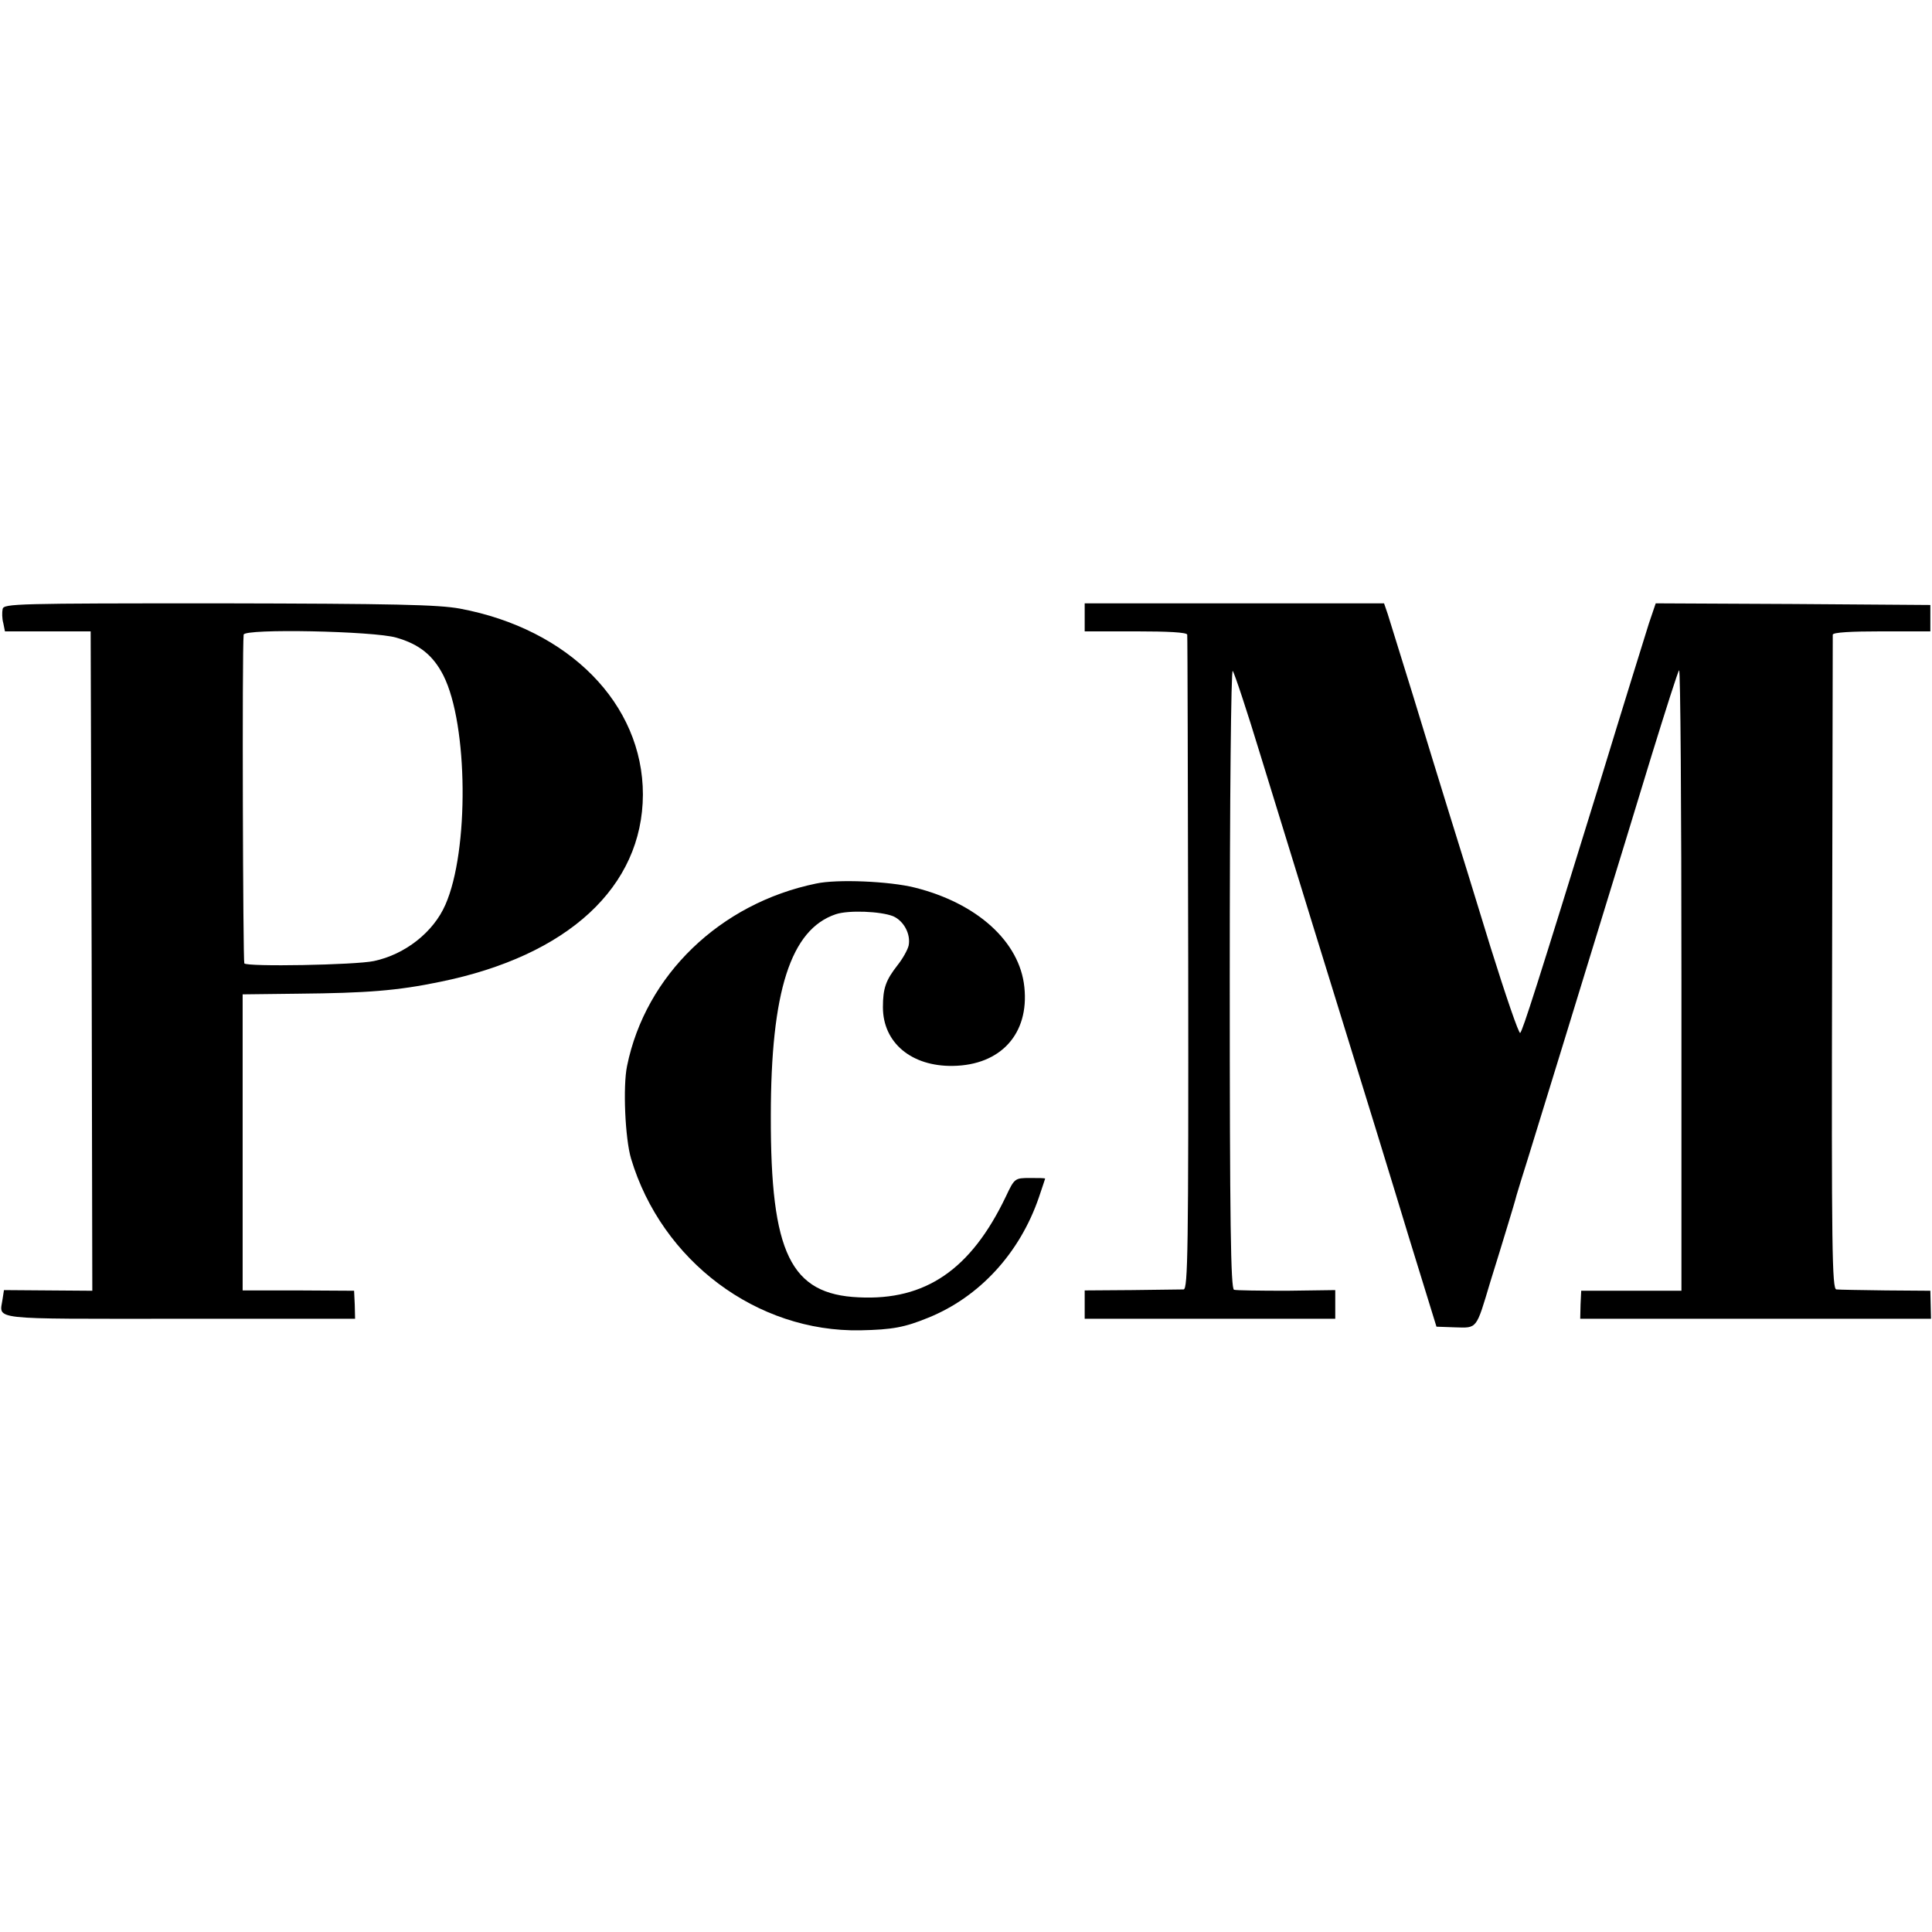
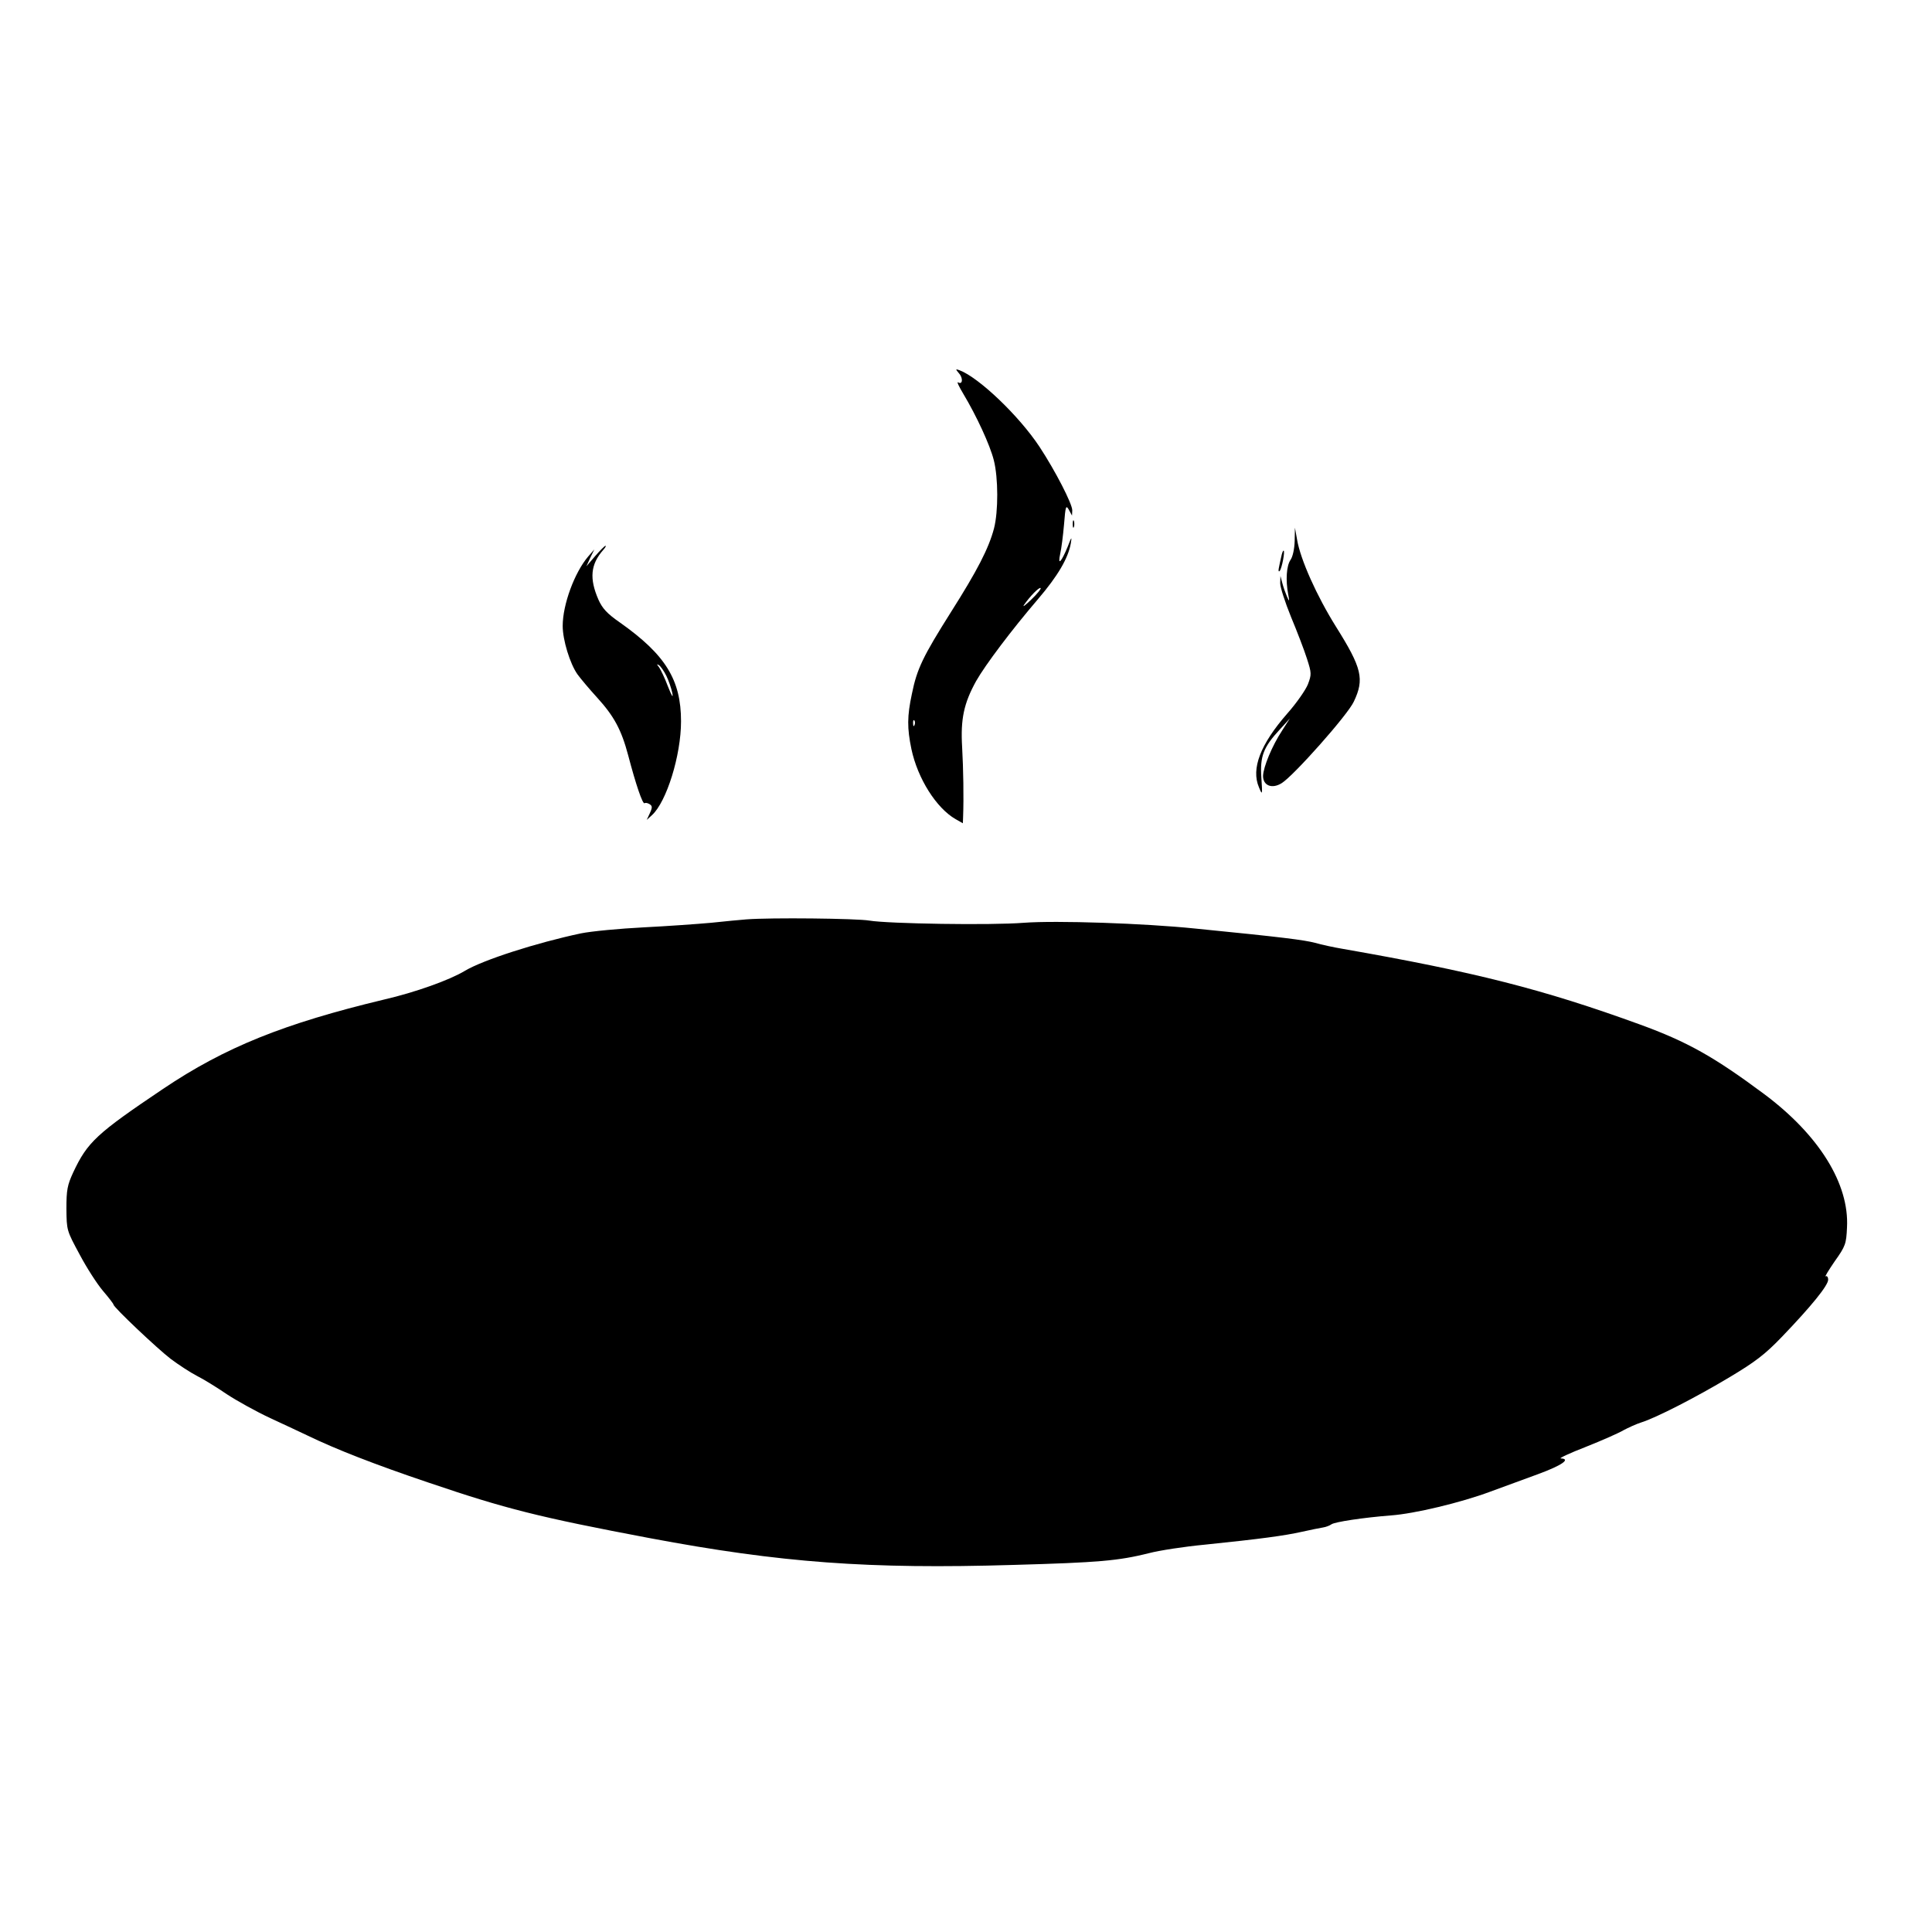
- <svg xmlns="http://www.w3.org/2000/svg" version="1.0" width="586pt" height="586pt" viewBox="0 0 586 586" preserveAspectRatio="xMidYMid meet">
-   <g transform="translate(0,586) scale(0.1,-0.1)" fill="#000000" stroke="none">
-     <path d="M8 4013 c-2 -10 -2 -29 2 -43 l5 -25 130 0 130 0 3 -1000 2 -1000 -134 1 -134 1 -4 -26 c-9 -66 -52 -61 536 -61 l533 0 -1 43 -2 42 -169 1 -169 0 0 449 0 449 169 2 c208 2 300 9 430 36 388 79 614 288 615 568 0 275 -224 502 -555 564 -66 12 -197 15 -731 16 -615 0 -652 -1 -656 -17z m1194 -87 c70 -20 112 -54 143 -115 75 -149 78 -532 6 -695 -36 -83 -122 -151 -217 -171 -56 -12 -386 -18 -393 -7 -4 8 -7 948 -2 997 2 19 395 11 463 -9z" />
-     <path d="M3290 3987 l0 -42 155 0 c98 0 155 -3 156 -10 1 -5 2 -454 3 -997 1 -872 -1 -988 -14 -989 -8 0 -79 -1 -157 -2 l-143 -1 0 -43 0 -43 380 0 380 0 0 43 0 44 -147 -2 c-82 0 -154 1 -160 3 -10 3 -13 201 -13 945 0 555 4 937 9 932 5 -6 43 -120 84 -255 42 -135 141 -459 222 -720 81 -261 184 -596 229 -745 l83 -269 57 -2 c67 -2 63 -7 106 137 18 57 41 133 52 169 11 36 24 79 28 95 5 17 20 66 34 110 85 276 124 402 206 670 51 165 127 414 169 552 43 139 80 256 84 260 4 3 7 -419 7 -938 l0 -944 -152 0 -152 0 -2 -42 -1 -43 532 0 532 0 -1 43 -1 42 -135 1 c-74 1 -142 2 -150 3 -13 1 -15 117 -13 989 1 543 2 992 2 997 1 7 56 10 148 10 l148 0 0 40 0 40 -417 3 -416 2 -21 -62 c-11 -35 -77 -247 -146 -473 -195 -632 -236 -759 -244 -768 -4 -4 -44 113 -90 260 -45 148 -102 331 -126 408 -24 77 -73 237 -109 355 -37 118 -71 230 -77 248 l-11 32 -454 0 -454 0 0 -43z" />
-     <path d="M2475 3180 c-291 -60 -517 -278 -573 -553 -13 -62 -6 -220 12 -281 93 -311 382 -527 696 -521 97 2 134 9 205 38 156 63 278 196 336 365 10 30 19 56 19 57 0 2 -21 2 -46 2 -46 0 -47 -1 -73 -56 -106 -222 -244 -316 -446 -306 -207 9 -268 133 -267 550 0 378 60 566 197 612 39 13 136 9 174 -6 32 -14 54 -54 47 -89 -3 -13 -18 -40 -34 -60 -35 -45 -44 -69 -44 -127 0 -108 87 -180 212 -178 145 2 232 97 217 239 -14 138 -144 255 -333 302 -76 19 -235 26 -299 12z" />
+ <svg xmlns="http://www.w3.org/2000/svg" version="1.0" width="800pt" height="800pt" viewBox="0 0 800 800" preserveAspectRatio="xMidYMid meet">
+   <g transform="translate(0,800) scale(0.1,-0.1)" fill="#000000" stroke="none">
+     <path d="M3971 6454 c18 -20 15 -49 -4 -37 -6 3 4 -18 22 -48 55 -92 110 -211 126 -274 19 -74 19 -213 1 -283 -22 -83 -69 -174 -178 -346 -116 -184 -141 -235 -162 -339 -20 -93 -20 -142 -2 -229 26 -122 103 -244 183 -290 l30 -17 1 27 c3 79 1 198 -4 288 -7 116 7 182 58 274 38 67 148 213 256 339 82 96 125 169 136 231 5 30 3 28 -13 -14 -27 -65 -42 -80 -31 -30 5 22 12 77 16 123 6 76 8 81 20 60 l13 -24 1 22 c0 27 -70 163 -135 262 -85 129 -252 288 -332 318 -17 6 -17 5 -2 -13z m299 -937 c-24 -23 -37 -33 -30 -22 25 36 63 75 69 70 3 -3 -15 -25 -39 -48z m-483 -519 c-3 -8 -6 -5 -6 6 -1 11 2 17 5 13 3 -3 4 -12 1 -19z" />
+     <path d="M4442 5830 c0 -14 2 -19 5 -12 2 6 2 18 0 25 -3 6 -5 1 -5 -13z" />
+     <path d="M5361 5760 c-1 -33 -8 -65 -17 -78 -17 -24 -21 -84 -10 -142 6 -32 5 -33 -5 -10 -6 14 -15 39 -19 55 l-8 30 -1 -30 c0 -16 20 -79 45 -140 25 -60 55 -138 66 -173 19 -59 19 -65 4 -105 -9 -23 -47 -78 -86 -122 -111 -127 -150 -228 -117 -305 14 -34 15 -33 10 40 -6 88 8 126 77 200 l41 45 -32 -50 c-41 -62 -78 -151 -79 -188 0 -40 37 -55 77 -30 49 30 274 283 299 338 44 93 34 138 -74 310 -80 128 -147 278 -161 360 l-9 50 -1 -55z" />
+     <path d="M2465 5698 l-37 -43 16 35 17 35 -26 -30 c-56 -66 -105 -198 -105 -287 0 -58 30 -156 61 -200 13 -18 50 -62 82 -97 70 -77 100 -133 128 -238 32 -122 60 -204 68 -199 4 3 13 1 21 -4 11 -7 12 -13 1 -37 l-13 -28 22 20 c60 55 120 247 120 388 0 172 -64 276 -254 410 -52 36 -72 58 -88 94 -38 87 -33 146 20 206 8 9 13 17 9 17 -3 0 -22 -19 -42 -42z m294 -496 c10 -20 21 -53 25 -72 4 -23 -2 -13 -18 27 -13 35 -30 70 -37 80 -10 12 -10 15 -1 9 7 -4 21 -24 31 -44z" />
+     <path d="M5305 5693 c-4 -16 -8 -37 -10 -47 -2 -10 0 -15 4 -10 9 10 23 84 16 84 -3 0 -7 -12 -10 -27z" />
+     <path d="M3090 4193 c-25 -2 -90 -8 -145 -14 -55 -5 -181 -14 -280 -19 -99 -5 -216 -16 -260 -25 -184 -39 -405 -110 -480 -155 -63 -38 -205 -89 -335 -119 -413 -99 -658 -197 -915 -370 -275 -185 -313 -220 -372 -346 -24 -52 -28 -72 -28 -150 1 -90 1 -90 55 -190 29 -55 73 -123 97 -151 24 -28 43 -53 43 -56 0 -11 181 -182 237 -225 32 -24 81 -56 108 -70 28 -14 83 -48 124 -76 41 -27 122 -72 180 -99 58 -27 129 -60 156 -73 116 -56 274 -118 499 -194 321 -109 456 -143 916 -230 543 -102 907 -129 1507 -111 354 10 434 17 562 49 42 11 146 27 231 35 233 24 328 37 400 53 36 8 75 16 88 18 13 2 28 8 35 13 13 10 132 28 247 37 97 7 289 53 410 98 52 19 142 52 199 73 98 36 137 63 94 65 -10 0 37 22 104 48 68 27 138 58 156 69 19 10 51 25 73 32 61 19 227 104 367 188 105 63 145 93 216 167 120 125 191 212 191 236 0 11 -5 17 -10 14 -6 -4 11 24 37 62 45 63 48 73 51 140 10 181 -116 383 -342 552 -207 154 -318 217 -516 289 -401 146 -687 218 -1230 313 -36 6 -87 17 -115 25 -47 12 -132 23 -495 59 -213 22 -577 34 -710 24 -137 -11 -562 -4 -640 9 -51 9 -410 13 -510 5z" />
  </g>
</svg>
